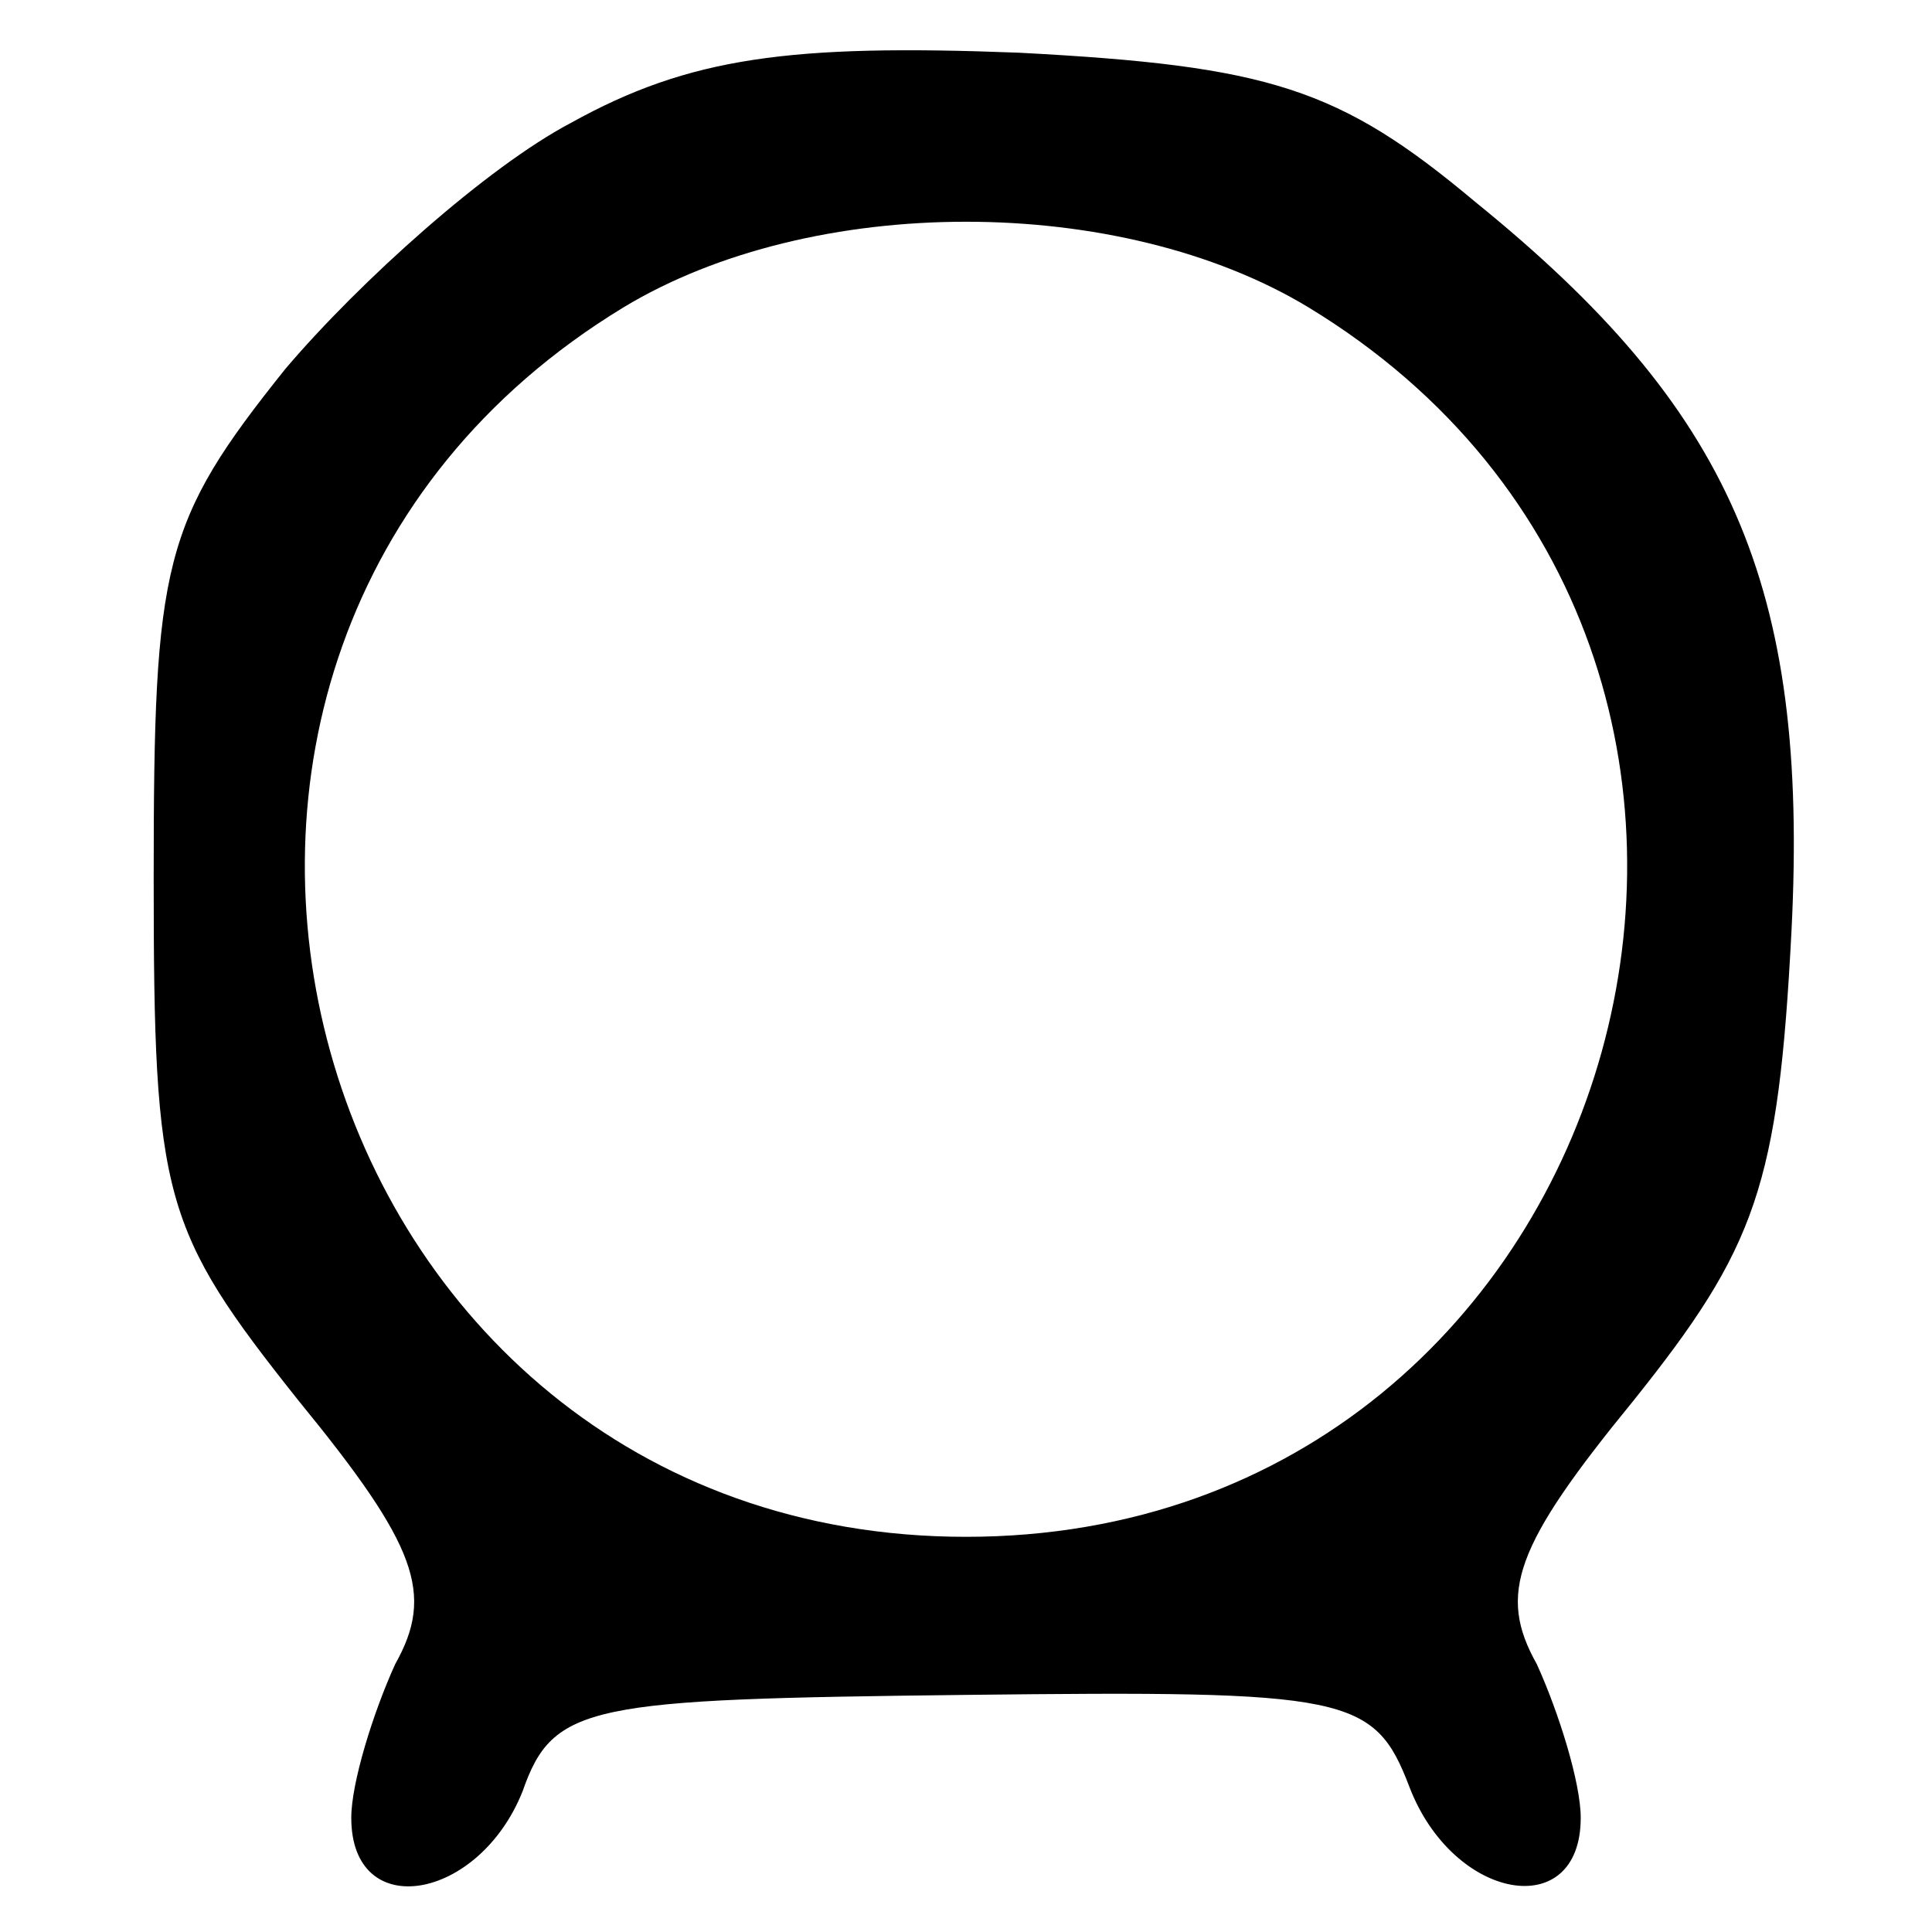
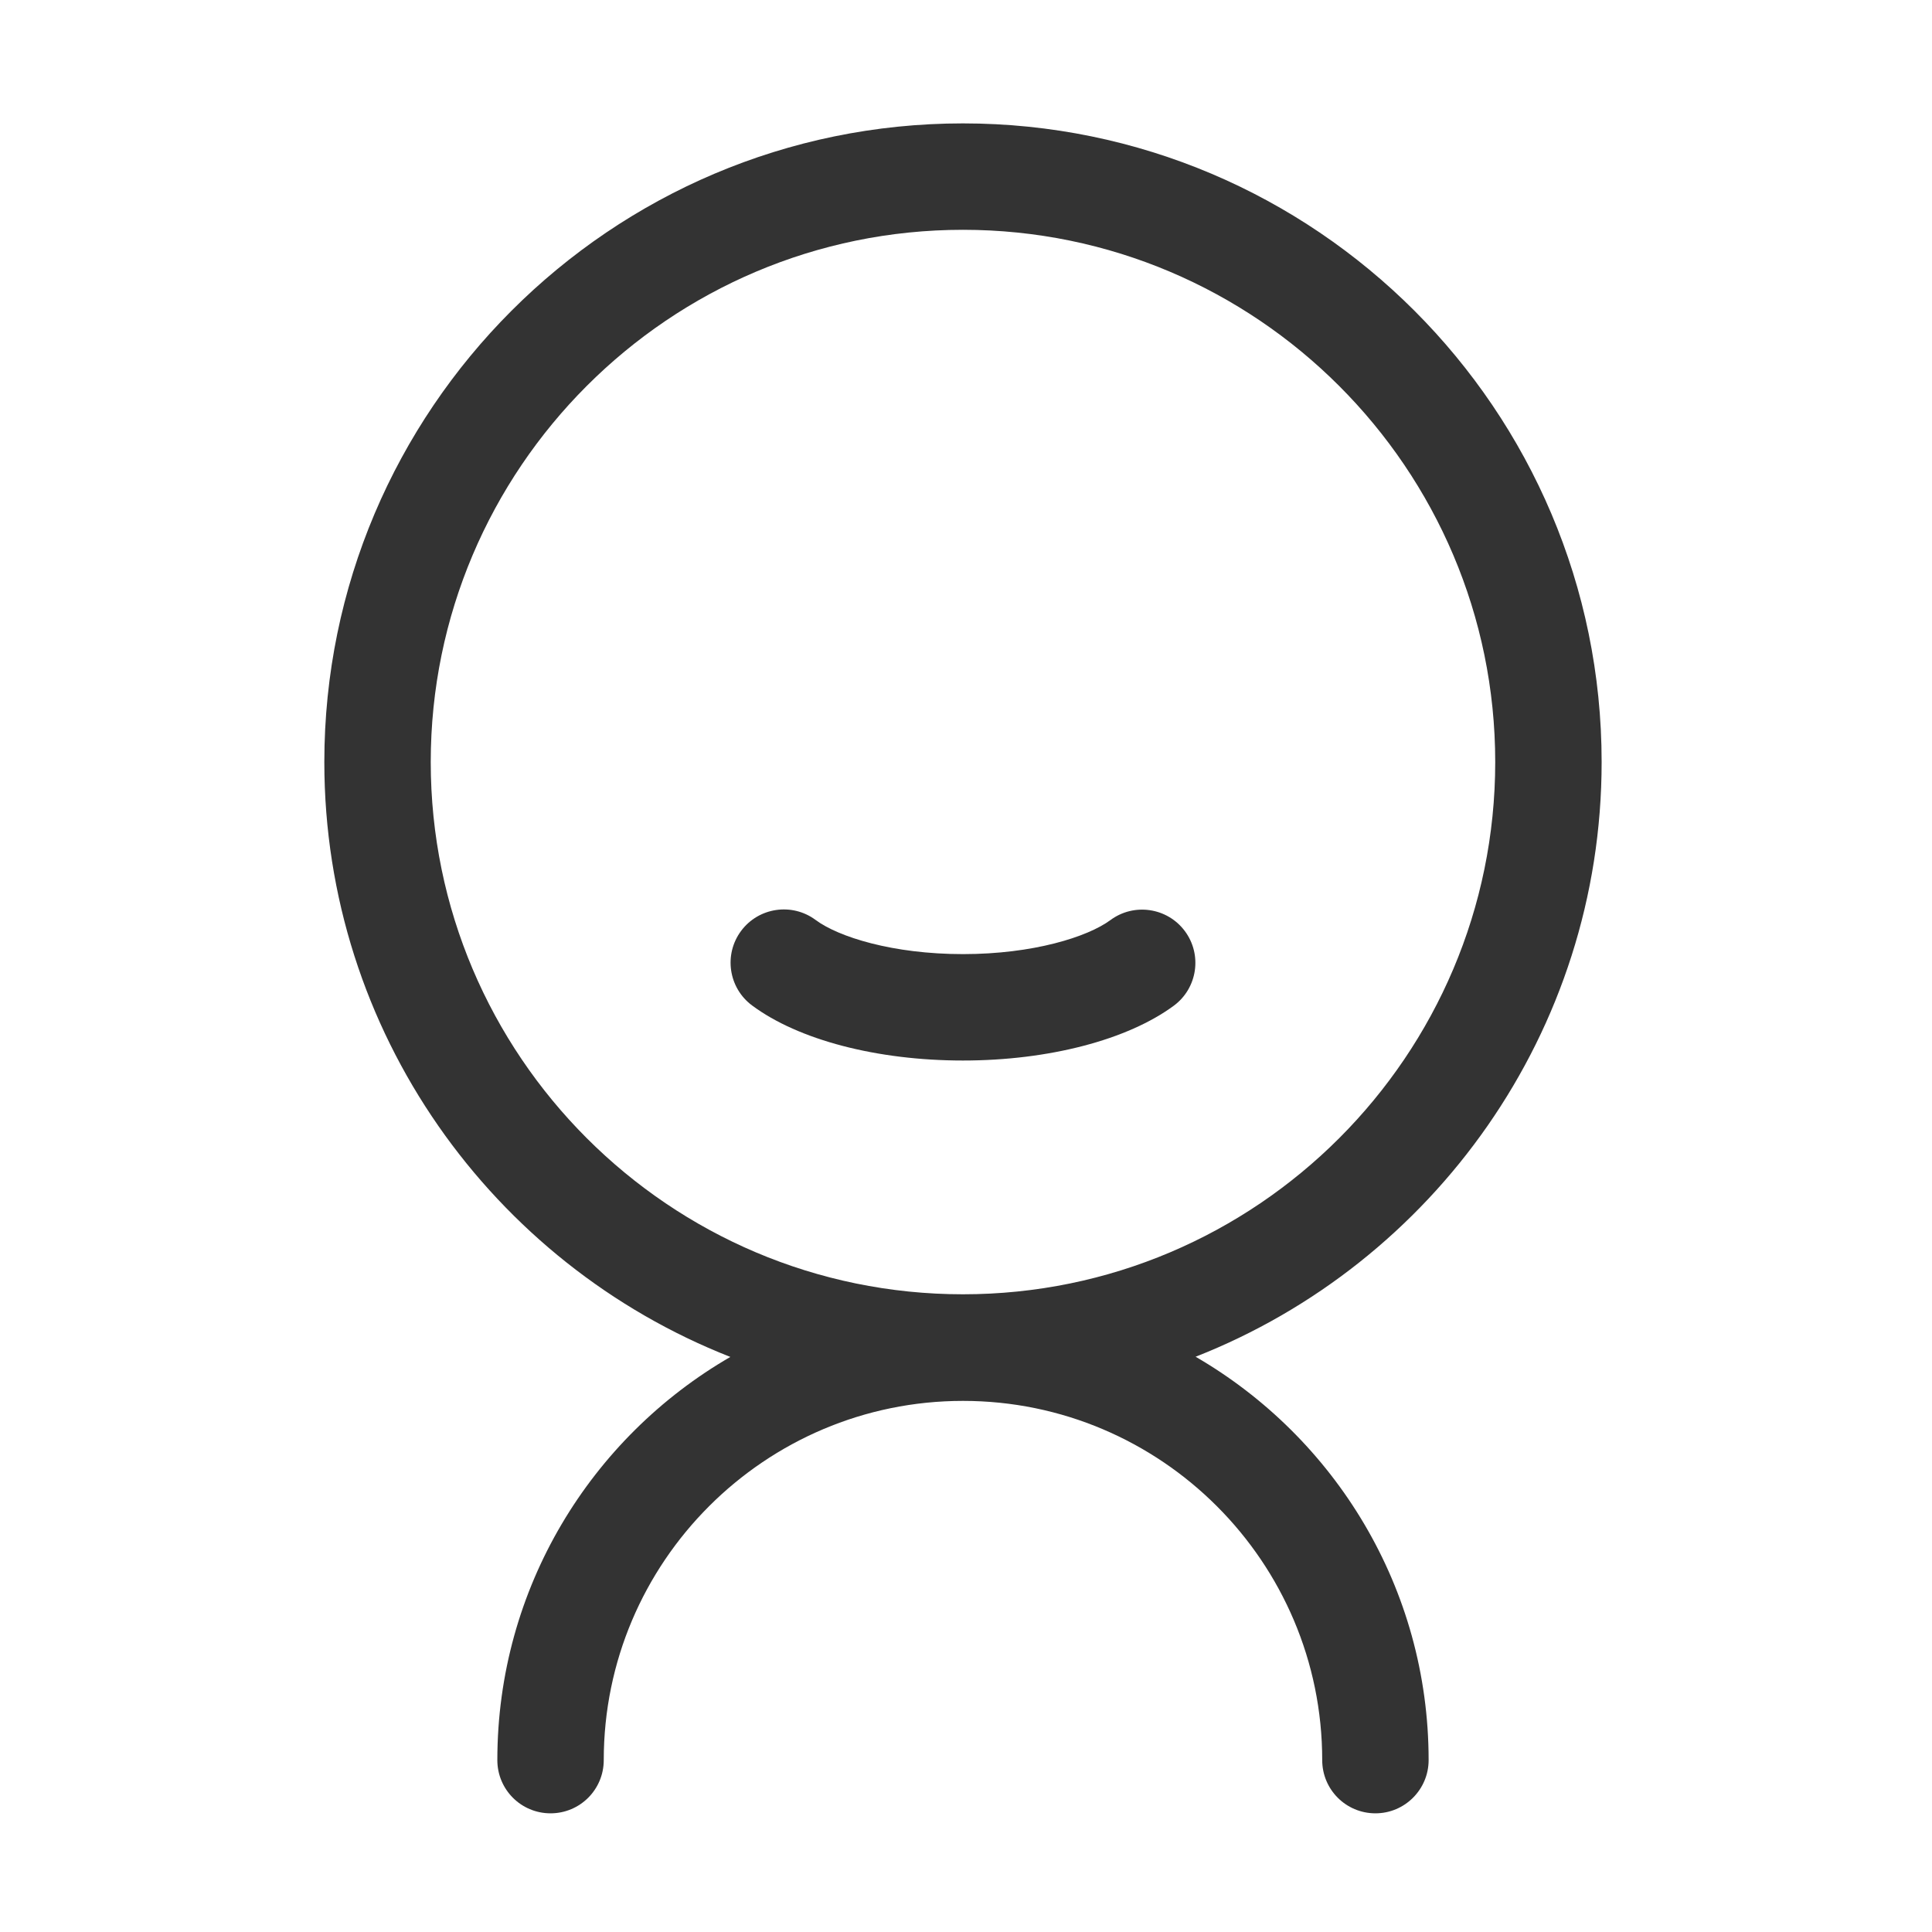
- <svg xmlns="http://www.w3.org/2000/svg" version="1.0" width="44pt" height="44pt" viewBox="0 0 44 44" preserveAspectRatio="xMidYMid meet">
-   <g transform="translate(0,44) scale(0.1,-0.1)" fill="#000000" stroke="none">
-     <path d="M130 412 c-19 -10 -48 -36 -65 -56 -28 -35 -30 -44 -30 -116 0 -73 2 -80 33 -119 27 -33 31 -44 22 -60 -5 -11 -10 -27 -10 -35 0 -24 29 -19 39 6 7 20 15 21 101 22 87 1 93 0 101 -21 10 -26 39 -31 39 -7 0 8 -5 24 -10 35 -9 16 -5 27 22 60 28 35 33 49 36 107 4 79 -14 119 -72 166 -31 26 -47 31 -104 34 -52 2 -75 -1 -102 -16z m168 -42 c130 -79 74 -280 -78 -280 -152 0 -208 201 -78 280 43 26 113 26 156 0z" />
-   </g>
+ <svg xmlns="http://www.w3.org/2000/svg" t="1584975217720" class="icon" viewBox="0 0 1024 1024" version="1.1" p-id="18510" width="200" height="200">
+   <defs>
+     <style type="text/css" />
+   </defs>
+   <path d="M633.7 719.1C759.5 669.7 848.9 547 848.9 403.9c0-186.6-151.8-338.5-338.5-338.5S171.9 217.3 171.9 403.9c0 143.1 89.3 265.9 215.2 315.3-73.8 42.7-123.5 122.5-123.5 213.7 0 15.6 12.6 28.2 28.2 28.2s28.2-12.6 28.2-28.2c0-105 85.4-190.4 190.4-190.4s190.4 85.4 190.4 190.4c0 15.6 12.6 28.2 28.2 28.2s28.2-12.7 28.2-28.2c0-91.2-49.7-171-123.5-213.8zM228.3 403.9c0-155.5 126.5-282.1 282.1-282.1 155.5 0 282.1 126.6 282.1 282.1S666 686 510.4 686 228.3 559.4 228.3 403.9z" fill="#333333" p-id="18511" />
+   <path d="M510.4 562.1c-45.5 0-87.2-10.9-111.8-29.2-12.5-9.3-15.1-27-5.8-39.5s27-15.1 39.5-5.8c12.1 9 40.9 18.1 78.1 18.1s66-9.1 78.1-18c12.5-9.3 30.2-6.7 39.5 5.8s6.7 30.2-5.8 39.5c-24.5 18.1-66.3 29.1-111.8 29.1z" fill="#333333" p-id="18512" />
</svg>
